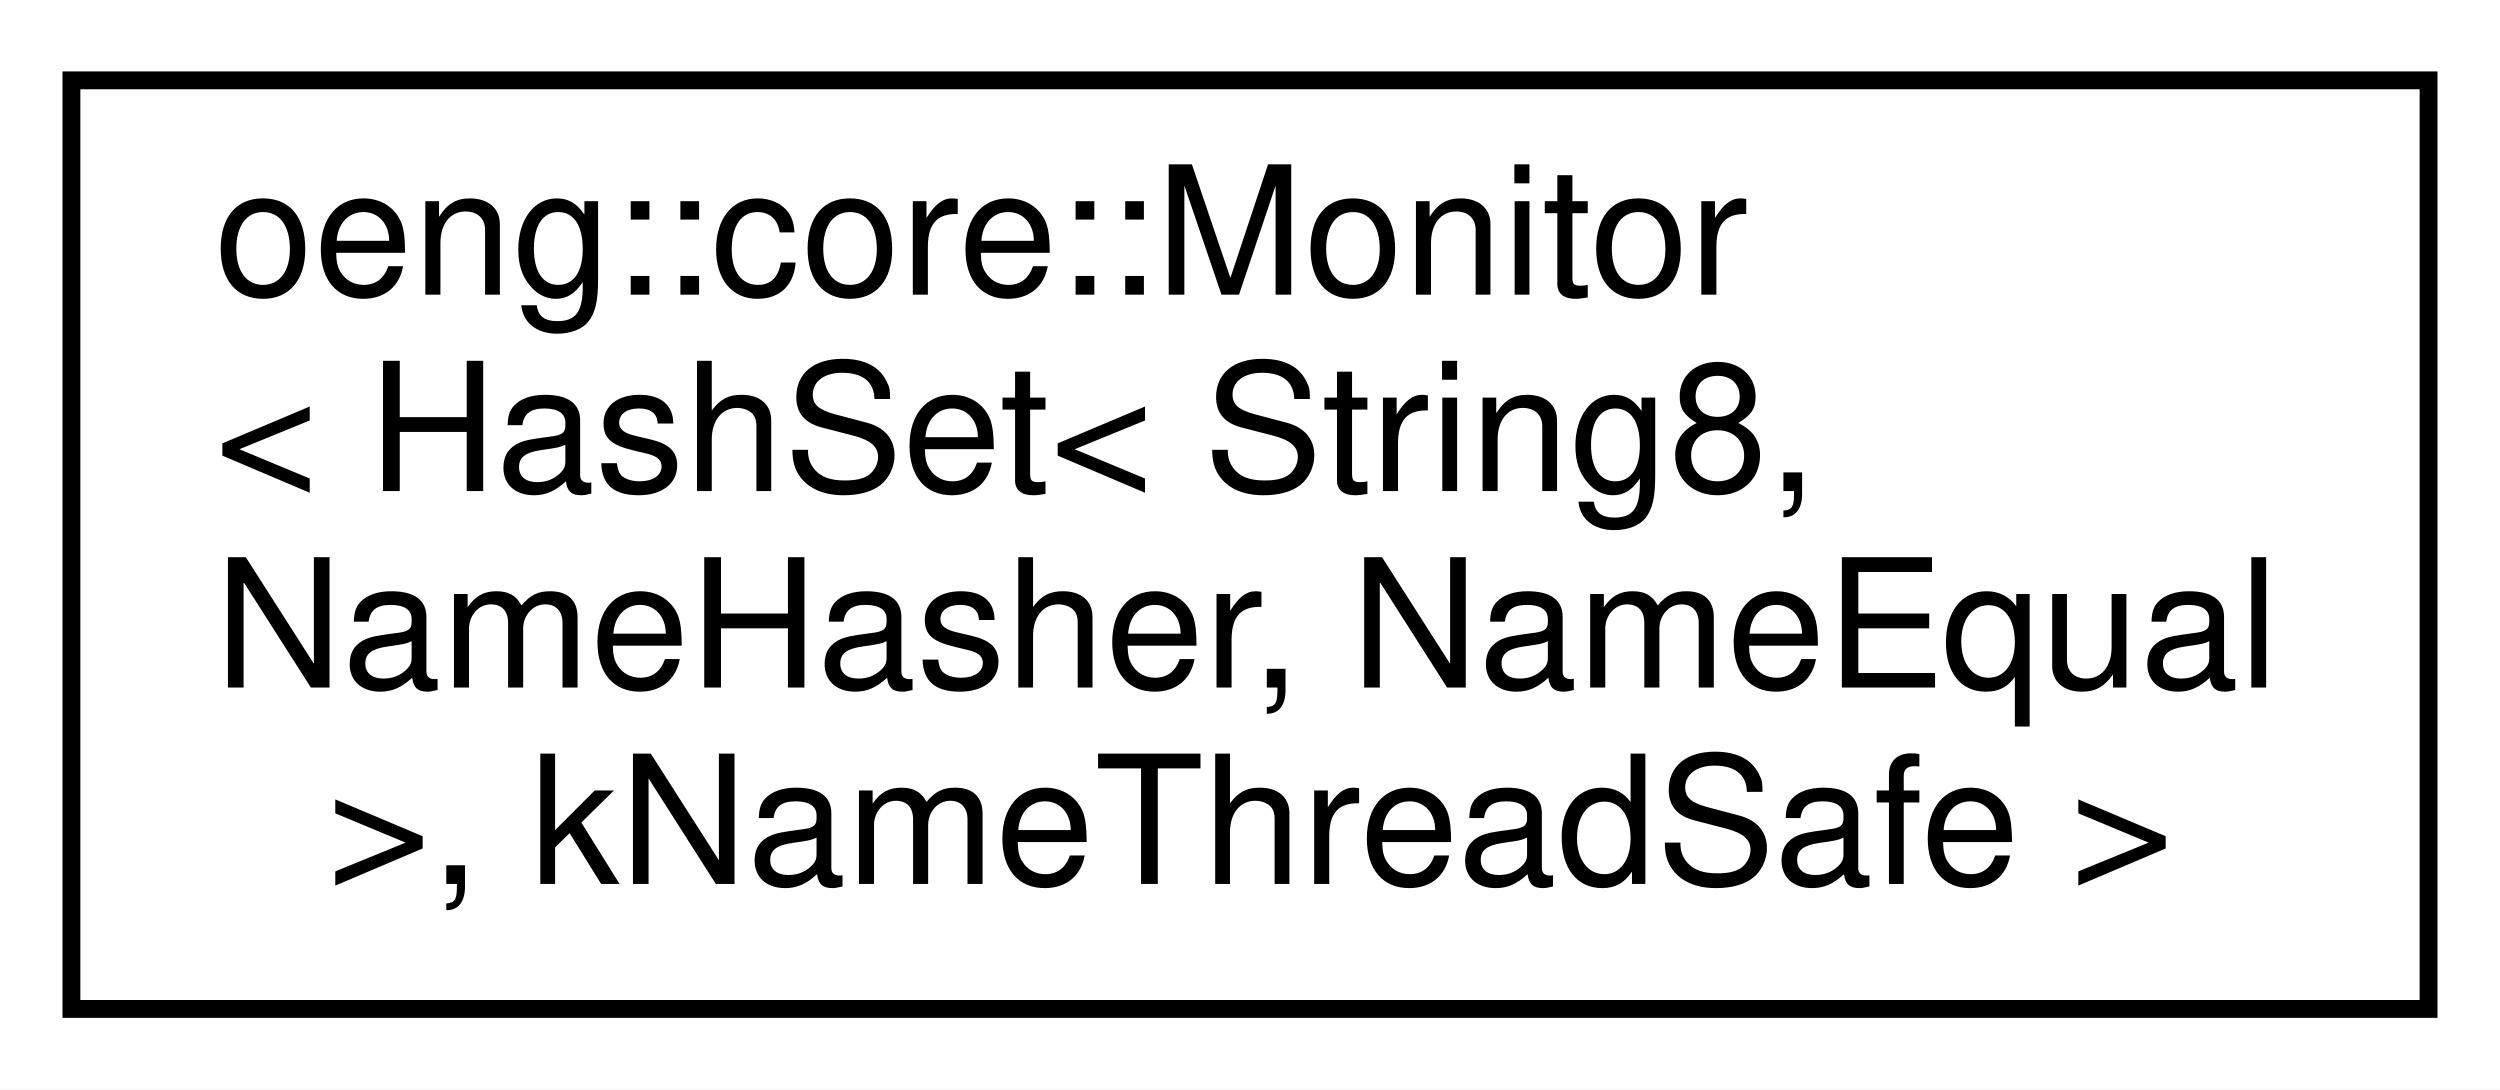
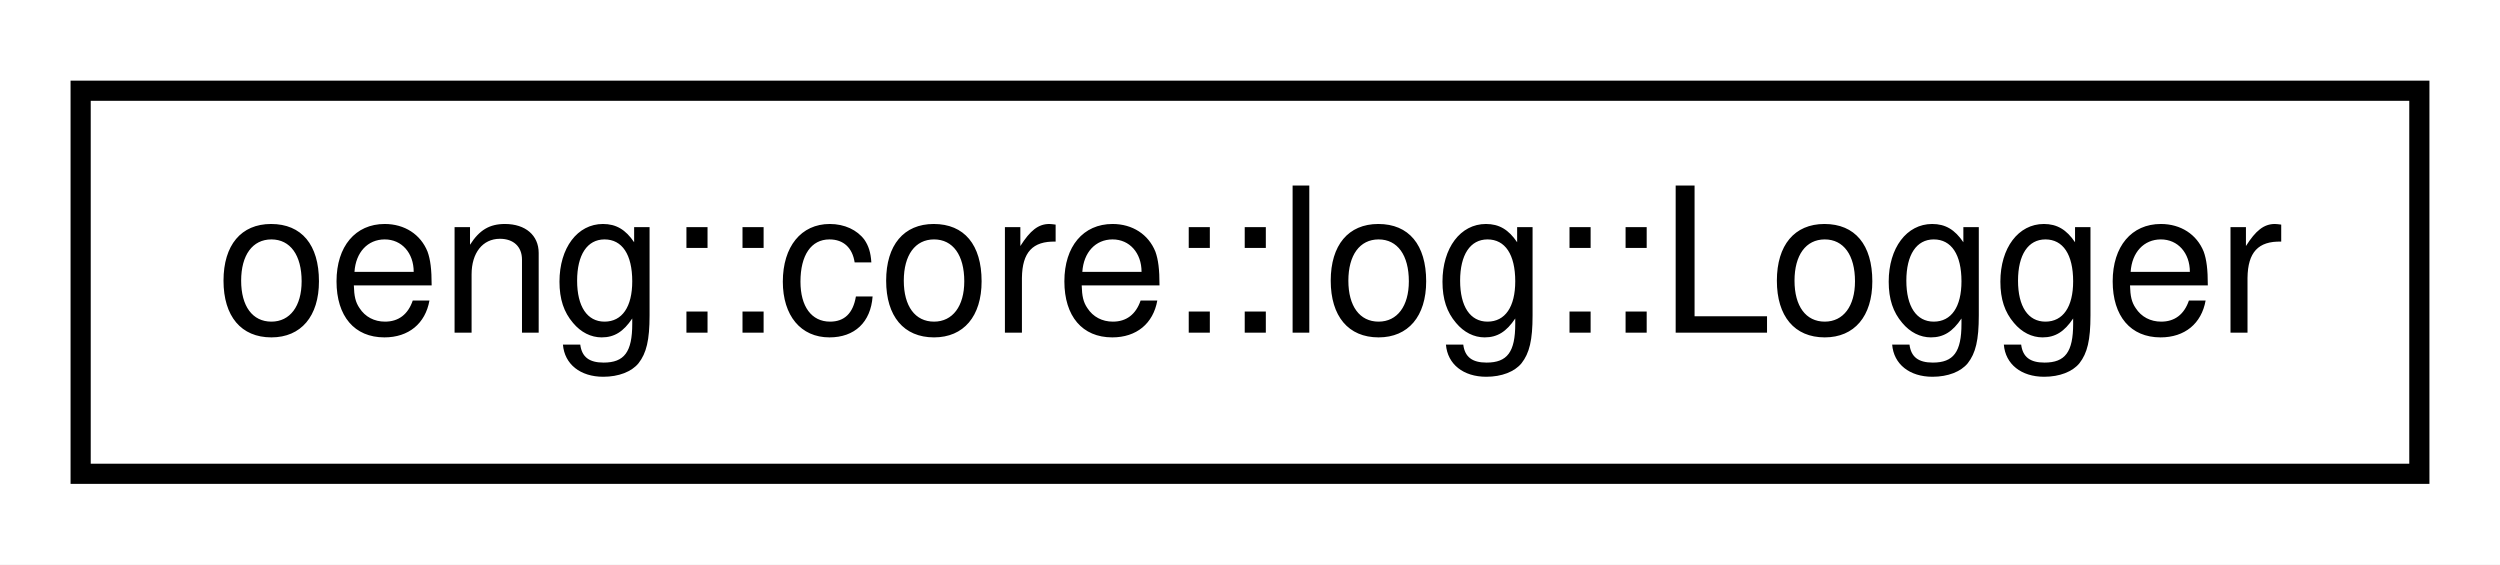
- <svg xmlns="http://www.w3.org/2000/svg" xmlns:xlink="http://www.w3.org/1999/xlink" width="140pt" height="61pt" viewBox="0.00 0.00 140.00 61.00">
-   <g id="graph0" class="graph" transform="scale(1 1) rotate(0) translate(4 57)">
-     <polygon fill="white" stroke="none" points="-4,4 -4,-57 136,-57 136,4 -4,4" />
+ <svg xmlns="http://www.w3.org/2000/svg" xmlns:xlink="http://www.w3.org/1999/xlink" width="124pt" height="28pt" viewBox="0.00 0.00 124.00 28.00">
+   <g id="graph0" class="graph" transform="scale(1 1) rotate(0) translate(4 24)">
+     <polygon fill="white" stroke="none" points="-4,4 -4,-24 120,-24 120,4 -4,4" />
    <g id="node1" class="node">
      <g id="a_node1">
-         <a xlink:href="classoeng_1_1core_1_1_monitor.html" target="_top" xlink:title=" ">
-           <polygon fill="white" stroke="black" points="0,-0.5 0,-52.5 132,-52.5 132,-0.5 0,-0.5" />
-           <text text-anchor="start" x="8" y="-40.5" font-family="Helvetica,sans-Serif" font-size="10.00">oeng::core::Monitor</text>
-           <text text-anchor="start" x="8" y="-29.5" font-family="Helvetica,sans-Serif" font-size="10.00">&lt; HashSet&lt; String8,</text>
-           <text text-anchor="start" x="8" y="-18.5" font-family="Helvetica,sans-Serif" font-size="10.00"> NameHasher, NameEqual</text>
-           <text text-anchor="middle" x="66" y="-7.5" font-family="Helvetica,sans-Serif" font-size="10.00"> &gt;, kNameThreadSafe &gt;</text>
+         <a xlink:href="classoeng_1_1core_1_1log_1_1_logger.html" target="_top" xlink:title=" ">
+           <polygon fill="white" stroke="black" points="0,-0.5 0,-19.5 116,-19.5 116,-0.5 0,-0.5" />
+           <text text-anchor="middle" x="58" y="-7.5" font-family="Helvetica,sans-Serif" font-size="10.00">oeng::core::log::Logger</text>
        </a>
      </g>
    </g>
  </g>
</svg>
